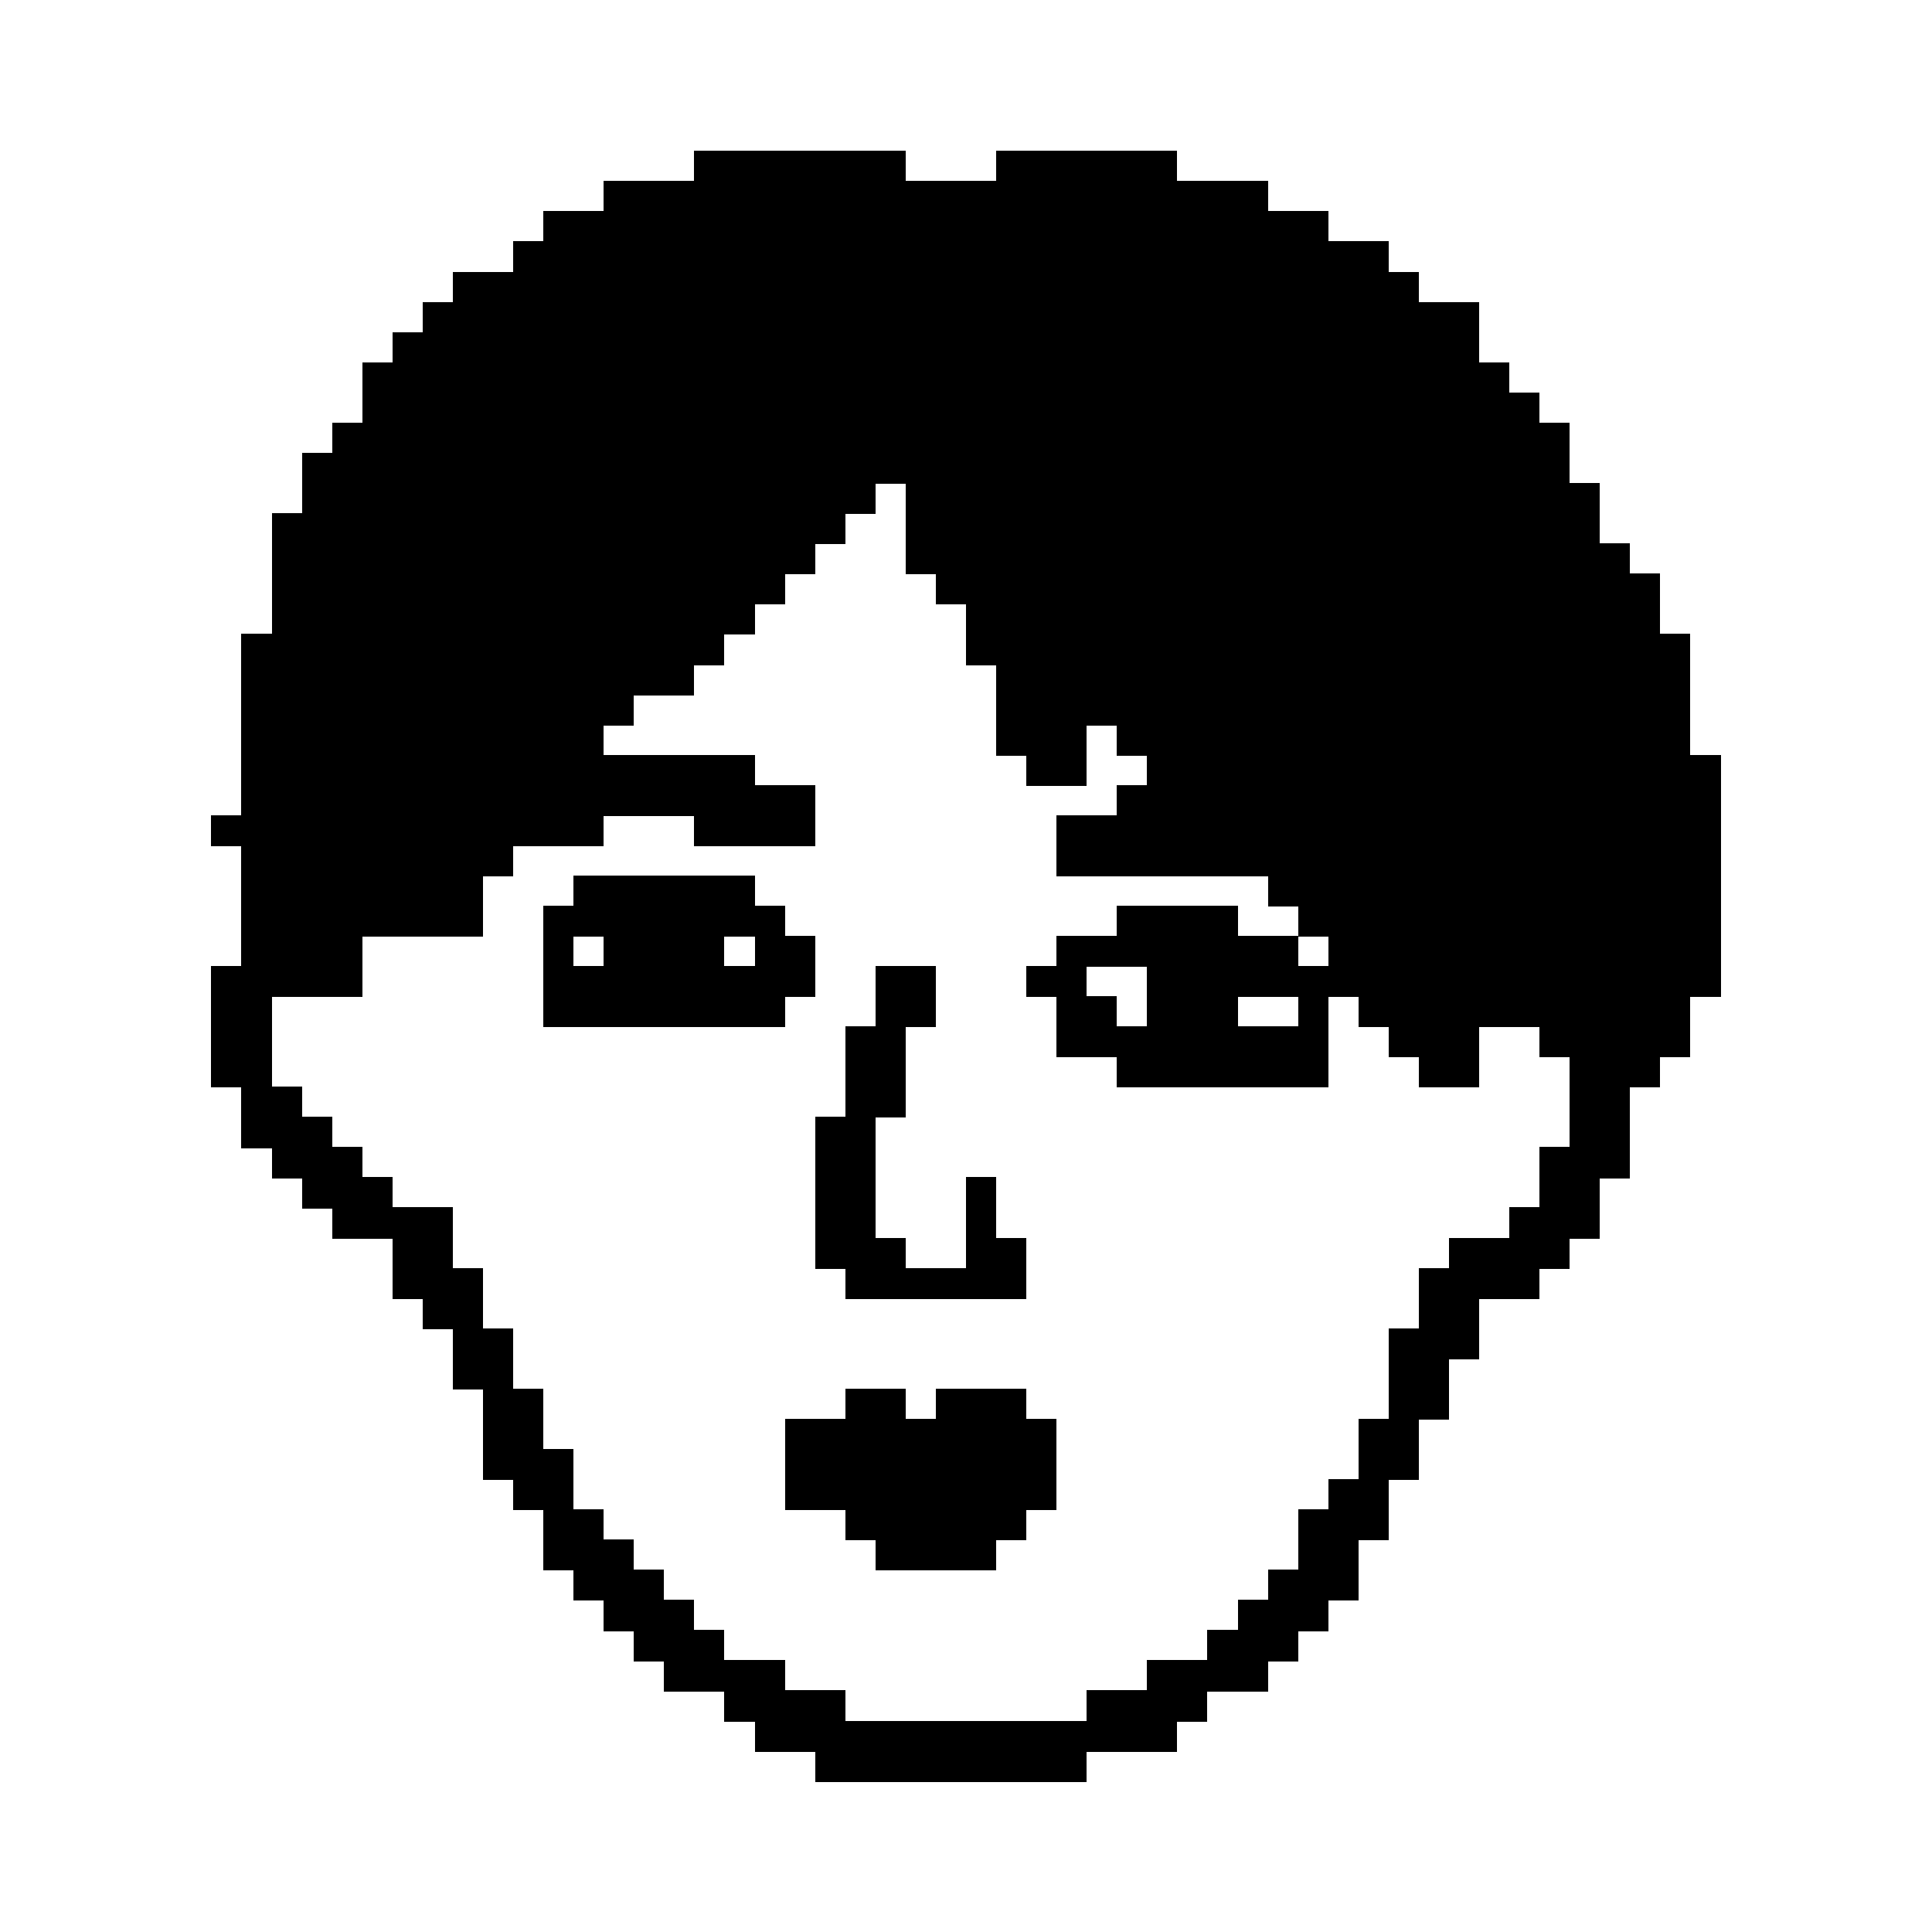
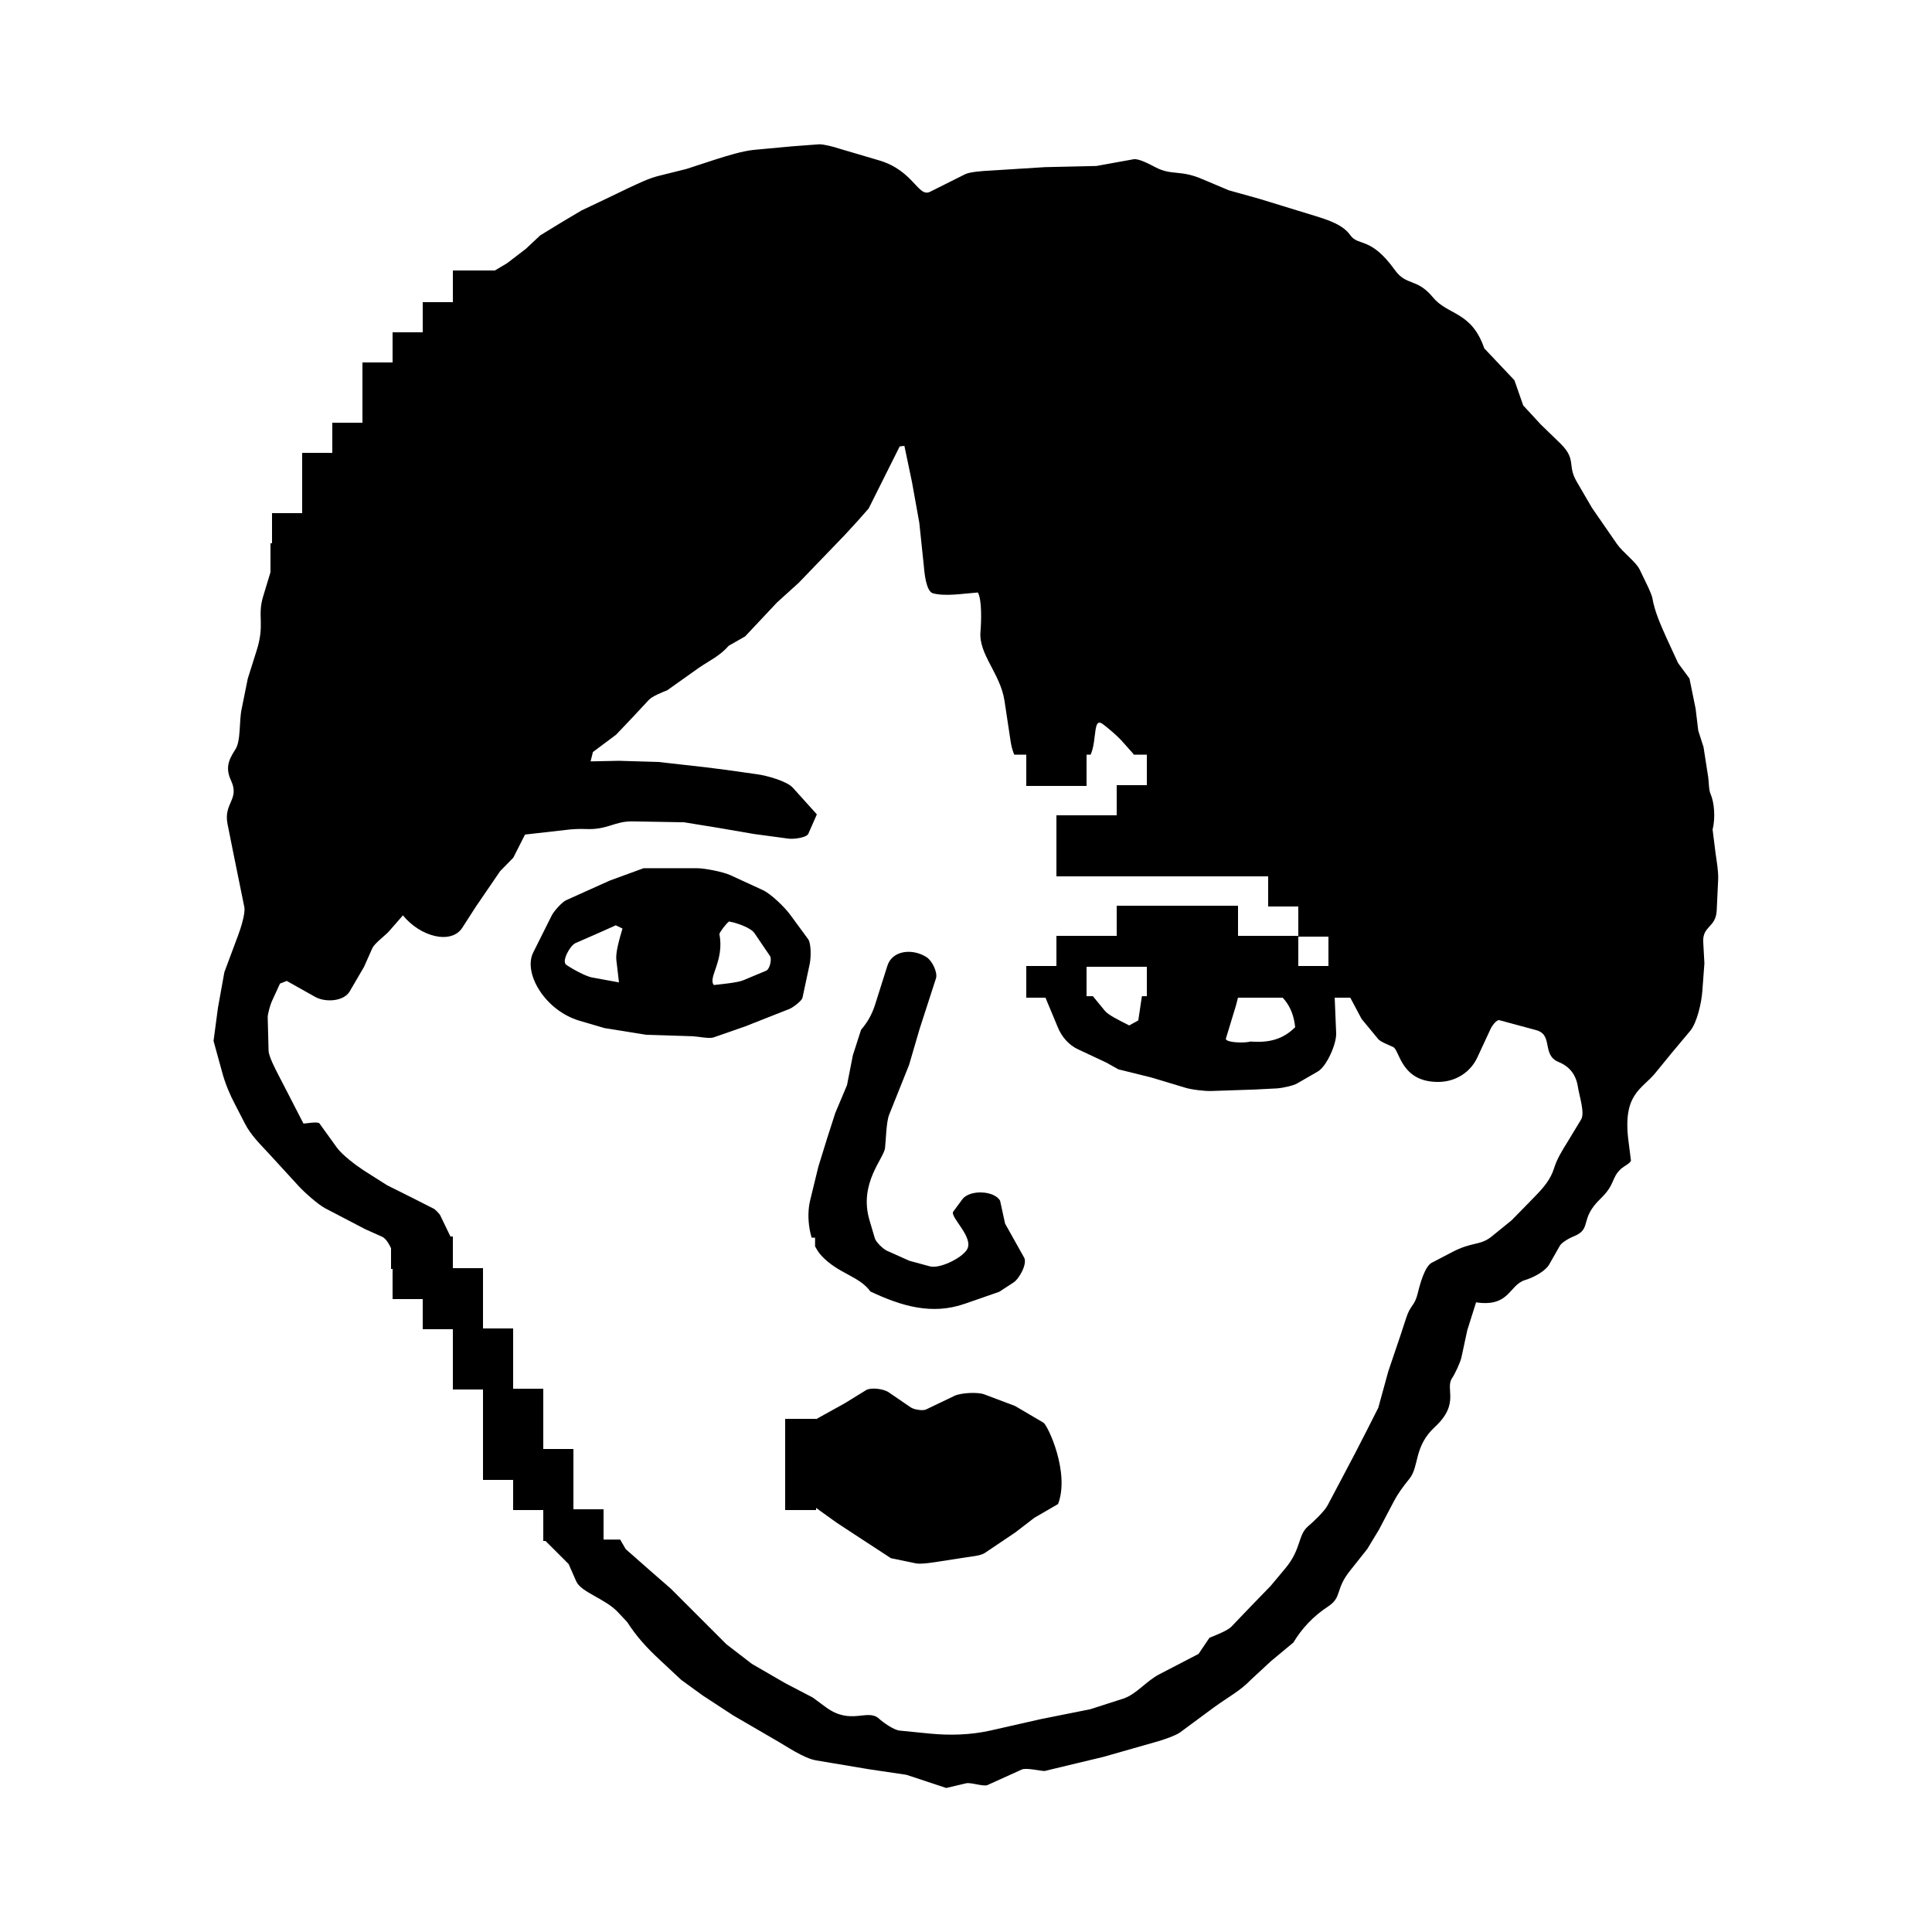
- <svg xmlns="http://www.w3.org/2000/svg" viewBox="0 0 64 64" shape-rendering="crispEdges" fill="#000000">
-   <path d="M23,5h7v1.03h-7zM33,5h6v1.03h-6zM20,6h22v1.03h-22zM18,7h26v1.03h-26zM17,8h29v1.03h-29zM15,9h32v1.03h-32zM14,10h35v1.03h-35zM13,11h36v1.03h-36zM12,12h38v1.03h-38zM12,13h39v1.03h-39zM11,14h41v1.03h-41zM10,15h42v1.03h-42zM10,16h19v1.03h-19zM30,16h23v1.03h-23zM9,17h19v1.03h-19zM30,17h23v1.03h-23zM9,18h18v1.03h-18zM30,18h24v1.03h-24zM9,19h17v1.03h-17zM31,19h24v1.03h-24zM9,20h16v1.03h-16zM32,20h23v1.03h-23zM8,21h16v1.03h-16zM32,21h24v1.03h-24zM8,22h15v1.03h-15zM33,22h23v1.03h-23zM8,23h13v1.03h-13zM33,23h23v1.03h-23zM8,24h12v1.03h-12zM33,24h3v1.03h-3zM37,24h19v1.03h-19zM8,25h17v1.03h-17zM34,25h2v1.03h-2zM38,25h19v1.03h-19zM8,26h19v1.03h-19zM37,26h20v1.03h-20zM7,27h13v1.03h-13zM23,27h4v1.03h-4zM35,27h22v1.03h-22zM8,28h9v1.03h-9zM35,28h22v1.03h-22zM8,29h8v1.03h-8zM19,29h6v1.03h-6zM42,29h15v1.03h-15zM8,30h8v1.03h-8zM18,30h8v1.03h-8zM37,30h4v1.03h-4zM43,30h14v1.03h-14zM8,31h4v1.03h-4zM18,31h1v1.03h-1zM20,31h4v1.03h-4zM25,31h2v1.03h-2zM35,31h8v1.03h-8zM44,31h13v1.03h-13zM7,32h5v1.03h-5zM18,32h9v1.03h-9zM29,32h2v1.03h-2zM34,32h2v1.03h-2zM38,32h19v1.03h-19zM7,33h2v1.03h-2zM18,33h8v1.03h-8zM29,33h2v1.03h-2zM35,33h2v1.03h-2zM38,33h3v1.03h-3zM43,33h1v1.03h-1zM45,33h11v1.03h-11zM7,34h2v1.03h-2zM28,34h2v1.03h-2zM35,34h9v1.03h-9zM46,34h3v1.03h-3zM51,34h5v1.03h-5zM7,35h2v1.03h-2zM28,35h2v1.03h-2zM37,35h7v1.03h-7zM47,35h2v1.03h-2zM52,35h3v1.03h-3zM8,36h2v1.03h-2zM28,36h2v1.03h-2zM52,36h2v1.03h-2zM8,37h3v1.03h-3zM27,37h2v1.03h-2zM52,37h2v1.03h-2zM9,38h3v1.03h-3zM27,38h2v1.03h-2zM51,38h3v1.03h-3zM10,39h3v1.03h-3zM27,39h2v1.03h-2zM32,39h1v1.03h-1zM51,39h2v1.03h-2zM11,40h4v1.03h-4zM27,40h2v1.03h-2zM32,40h1v1.03h-1zM50,40h3v1.03h-3zM13,41h2v1.03h-2zM27,41h3v1.03h-3zM32,41h2v1.03h-2zM48,41h4v1.03h-4zM13,42h3v1.03h-3zM28,42h6v1.03h-6zM47,42h4v1.03h-4zM14,43h2v1.03h-2zM47,43h2v1.03h-2zM15,44h2v1.03h-2zM46,44h3v1.03h-3zM15,45h2v1.03h-2zM46,45h2v1.03h-2zM16,46h2v1.03h-2zM28,46h2v1.03h-2zM31,46h3v1.03h-3zM46,46h2v1.03h-2zM16,47h2v1.03h-2zM26,47h9v1.03h-9zM45,47h2v1.03h-2zM16,48h3v1.03h-3zM26,48h9v1.03h-9zM45,48h2v1.03h-2zM17,49h2v1.03h-2zM26,49h9v1.03h-9zM44,49h2v1.03h-2zM18,50h2v1.03h-2zM28,50h6v1.03h-6zM43,50h3v1.03h-3zM18,51h3v1.03h-3zM29,51h4v1.03h-4zM43,51h2v1.03h-2zM19,52h3v1.03h-3zM42,52h3v1.03h-3zM20,53h3v1.03h-3zM41,53h3v1.03h-3zM21,54h3v1.03h-3zM40,54h3v1.03h-3zM22,55h4v1.03h-4zM38,55h4v1.03h-4zM24,56h4v1.03h-4zM36,56h4v1.03h-4zM25,57h14v1.03h-14zM27,58h9v1.03h-9z" />
+ <svg xmlns="http://www.w3.org/2000/svg" viewBox="0 0 660 660" fill="#000000">
+   <defs>
+     <clipPath id="vc-arata-1">
+       <path clip-rule="evenodd" d="M0,0H660V660H0Z M92.812,92.812v103.125h154.688v-103.125Z M340.312,257.812v82.5h206.25v-82.5Z M134.062,422.812v103.125h144.375v-103.125Z" />
+     </clipPath>
+   </defs>
+   <g clip-path="url(#vc-arata-1)">
+     <g transform="translate(31.55 36.90)">
+       <g>
+         <path d="M383.1,546.4l-11.5,8.5c-1.5,1.1-5.9,2.6-7.7,3.1l-18.6,5.3l-9.2,2.2l-10.8,2.6c-1.6,0-6.2-1.2-7.8-0.5l-11.7,5.3     c-1.4,0.6-5.8-1-7.3-0.6l-6.8,1.6l-13.6-4.5l-12.8-1.9l-17.9-3c-4.4-0.7-10.3-4.9-14.4-7.2l-14.1-8.2l-10.4-6.8l-7.3-5.3l-7.5-7     c-4.2-3.9-7.8-7.8-11-12.8l-3.3-3.5c-4.3-4.5-12.5-6.7-14.1-10.4l-2.6-5.9l-9.2-9.2l-9.1-12.7c-1.4-4.6-3.3-7.3-4.9-11.6     l-4.7-12.1c-0.6-1.5-1.2-3.9-1.9-4.9c-7-10.4-3.5-15.4-7.1-18.3c-2.7-2.2-6.6-6.2-7.9-8.9l-6.2-13.3l-3.4-6.2     c-0.6-1.2-3.2-3.3-3.7-4.4c-1.1-2.6-3-9-5.6-10.2l-5.8-2.6l-13.6-7.1c-2.5-1.3-7.3-5.6-9.2-7.7l-9.9-10.8     c-3.3-3.6-6.3-6.4-8.4-10.5l-3.4-6.6c-1.7-3.2-3.3-7-4.3-10.7l-3-10.9l1.5-11.3l2.2-12.2l4.7-12.6c0.8-2.1,2.6-7.6,2.1-9.7     L48,253.7l-1.8-9c-1.5-7.3,4.2-8.4,1.2-14.9c-1.9-4.1-1.1-6.8,1.4-10.6c2-2.9,1.3-9.9,2.2-13.9l2.1-10.4l3-9.5     c2.9-9.1,0.2-11.7,2.2-18.4l3.6-11.9l3.1-10.4c0.6-1.8,2.4-4.5,4.1-6.5c5.3-5.9,1-8.1,6.9-15c2.1-2.4,3.6-5,5-8l4.6-9.5l7.5-7.8     l6.9-10.4l5.3-6.5c1.1-1.3,2.9-4,4.2-4.4c11.4-4.3,11.1-9.6,17.5-14.1L135,57l6.7-4l6.4-4.9l4.9-4.6l7.7-4.7l6.4-3.8l8-3.8     l7.9-3.8c3.5-1.6,7-3.4,10.8-4.3l9.2-2.3l9.8-3.2c4.1-1.3,9.2-2.9,13.2-3.3l12.9-1.2l9.3-0.7c1.5-0.1,5.3,0.9,6.7,1.4l13.9,4.1     c11.8,3.5,13.3,12.8,17.4,10.7l12-6c1.6-0.8,6.1-1.1,8.1-1.2l19.1-1.2l17.6-0.4l12.7-2.3c1.7-0.3,5.3,1.6,7.4,2.7     c5.7,3,8.5,0.8,16.1,4.1l9,3.8l10.4,2.9l18.9,5.8c4.9,1.5,9.7,3.1,12.2,6.6c2.8,4,6.9,0.3,15.3,12c4,5.5,7.4,2.6,12.9,9.2     c5.1,6.3,13.2,4.7,17.6,17.5L485.8,93l3,8.6l6,6.5l6.7,6.5c5.6,5.5,2.3,7.4,5.5,12.9l5.3,9.1l8.5,12.3c2,2.9,6.6,6.2,7.8,8.8     l2.9,6c0.3,0.7,1.3,2.9,1.4,3.6c0.8,4.7,2.8,9.1,4.7,13.4l4.1,8.9l3.9,5.3l2.1,10.3l0.9,7.5l1.8,5.6l1.6,10.3     c0.2,1.2,0.2,4.6,0.8,5.7c1.3,3,1.7,8.2,0.7,12.2l1,8c0.4,2.9,1,6.1,0.9,9l-0.5,10.7c-0.3,5.8-4.9,5.2-4.6,10.7l0.4,7.3l-0.7,9.4     c-0.3,4.3-1.9,10.9-4.1,13.6l-6.2,7.4l-5.8,7.1c-4.6,5.6-11.3,7.1-9.1,23.5l0.8,6.3c0.1,0.8-2.5,2.1-3.3,2.8     c-3.6,3.3-1.8,5.2-7.2,10.4c-7.2,7-2.7,10.1-8.9,12.7c-1.8,0.7-4.3,2.2-4.9,3.3l-3.7,6.5c-1.2,2-4.9,4.2-8.2,5.2     c-5.5,1.7-5.2,9.3-16.7,7.6l-3,9.5l-2,9.3c-0.4,1.8-2.2,5.6-3.2,7.1c-2.5,3.7,2.8,8.6-5.8,16.6c-7.4,6.8-5.3,13.5-8.8,17.8     c-2.2,2.7-4,5.2-5.3,7.7l-5.1,9.7l-4,6.6l-5.8,7.3c-5.3,6.6-2.6,9.1-7.7,12.4c-4.9,3.2-8.9,7.5-11.7,12.2l-7.7,6.4l-6.8,6.3     C392.2,540.7,387.9,542.9,383.1,546.4z M275.8,554.3l10.1,1c7,0.7,14,0.5,20.8-1l17.2-3.9l17-3.4l11.2-3.6     c4.6-1.5,7.7-5.9,12.5-8.4l13.3-6.9l3.7-5.5c2.2-0.9,6.3-2.5,7.5-3.8l6.9-7.2l6.5-6.7l5.1-6.1c5.4-6.5,4.2-11.2,7.6-14.2     c2-1.7,5.7-5.2,6.8-7.3l4.5-8.5l4.9-9.3l3.8-7.4l4.1-8.1l3.4-12.4l2.1-6.2l2-5.9l2-6.1c1.5-4.7,2.9-4,4-8.6     c0.8-3.3,2.4-9,4.7-10.3l6.9-3.6c7-3.7,9.6-2.2,13.5-5.3l6.9-5.6l5.6-5.7l3.1-3.2c2.5-2.6,4.7-5.3,5.8-8.8     c1.1-3.5,2.8-6.1,4.7-9.2l4.6-7.6c1.3-2.2-0.6-7.9-1.1-11c-0.6-4.1-2.7-7-6.6-8.6c-5.9-2.4-1.7-9.3-7.7-10.9l-12.6-3.4     c-0.9-0.2-2.5,2-2.9,2.9l-4.6,9.9c-2.3,4.9-7.2,8.2-13.1,8.3c-13,0.2-13.4-10.9-15.6-11.9c-1.2-0.6-4.4-1.8-5.1-2.7l-5.7-6.9     l-6.6-12.4c-3.4-6.4-0.7-8.6-4.6-12.5c-6.9-6.9-2.9-11.4-5.9-11.7l-6.8-0.6c-1.4-0.1-3.6-2.3-4.7-3.4l-5.9-5.8l-4-4l-5.9,0.1     l-10.5,0.2c-3.3,0.1-7-0.8-10.7-1.3l-8.9-1.2l-15.8-0.2c-1.9,0-7,1.7-8.9,1c-4.9-1.7-11.5-10.9-8.3-16c2.7-4.3,12.2-5.2,16.8-5.8     l9.1-1.2l13.2-0.1c1.1,0,4.2-1.5,3.5-1.8l-7.6-5.7l-5.6-8.3l-4.1-4.6c-1.3-1.4-4.6-4.3-6.3-5.5c-4-2.8-1.1,8.8-5.8,13l-7.2,6.4     l-9.6-2.7c-5.5-1.5-7.9-5-8.8-10.7l-2.1-13.9c-1.4-9.3-8.9-15.9-8.2-23.6c0.3-3.7,0.5-11-0.9-13.4c-5.3,0.4-10.9,1.4-15.3,0.3     c-2.4-0.6-3-7.2-3.2-9.8l-1.5-14.3l-2.5-13.9l-2.6-12.4c1.3-0.1-0.1,0-1.6,0.2l-3.4,6.8l-7.2,14.4l-3.7,4.2l-4.5,4.9l-15.7,16.3     l-7.4,6.7l-10.9,11.6l-5.6,3.2c-3.2,3.6-6.2,4.8-10.3,7.6l-10.7,7.6c-1.7,0.7-5.1,2-6.3,3.3l-5.5,5.9l-5.7,6L171,220l-0.8,3.2     l9.7-0.2l13.5,0.4l16,1.8l7.1,0.9l10.6,1.5c3.1,0.4,10.1,2.3,12.2,4.6l8.2,9.1l-2.9,6.6c-0.6,1.4-5,1.9-6.7,1.7l-11.9-1.6     l-12.2-2.1l-11.7-1.9l-17.6-0.3c-6.2-0.1-8.5,3-16.2,2.6c-2.3-0.1-4.9,0.1-6.4,0.3l-14.1,1.6l-4,7.9l-4.5,4.6l-8.4,12.3l-4.5,7     c-3.8,5.9-14.4,3.1-20.3-4.2l-4.9,5.6c-1.2,1.3-4.7,3.9-5.5,5.5l-2.9,6.5l-4.9,8.4c-2,3.4-8.2,3.8-11.7,1.9l-9.8-5.5l-2.3,0.9     l-2.8,6.1c-0.5,1.1-1.4,4.2-1.4,5.4l0.3,11.5c0.1,1.9,2.3,6.2,3.3,8.1l4.9,9.5l3.7,7.2c0.6,0.1,4.9-0.8,5.5,0l5.9,8.2     c1.8,2.5,6.4,6,9.3,7.9l7.9,5l8.6,4.3l7.3,3.7c0.5,0.2,2,1.8,2.2,2.2l4.1,8.5l2.1,7.9l7.1,9.7l4.8,6.8l4.3,11.6l8.3,15l3.9,11     l2.8,4.3l4.3,7.4c4.6,7.9,4,10.8,7.3,14.4l11.5,12.5l2.9,5l8.4,7.4l7,6.1l19,19l8.7,6.7l11.4,6.6l9.4,4.9l4.6,3.4     c8.4,6.1,14,0.4,17.9,3.7C270.2,551.6,273.8,554.1,275.8,554.3z" />
+         <path d="M397.1,335.3l-14.8,0.5c-2.2,0.1-7.2-0.5-9.2-1.2l-11.3-3.4l-11.3-2.8l-4.1-2.3l-9.6-4.5c-3.3-1.5-5.7-4.4-7-7.6l-4-9.6     c-1.7-4-1.7-13.4,1.8-16.6l6.5-5.9l5.5,0.1l11.8-6.7l7.3,0.2l8.1-1.4l10.9-0.3l10.9,1.9c2.1,0.4,6.1,3.1,8.3,4l6.2,2.6l7.4,4.3     c1.8,1,4.5,4.7,6,6.2l7.8,8.6l0.6,14.6c0.2,3.6-3.2,11.3-6.2,13.1l-7.1,4.1c-1.3,0.8-5.2,1.6-6.7,1.7L397.1,335.3z M354.2,313.4     l3.1-1.7l1.8-12l1.5-8c-0.6,0-4.9,0.4-5.9,0.7l-12.4,4.6l-2.4,4.1l5.9,7.2C347.1,309.9,350.3,311.4,354.2,313.4z M395.7,318.9     c6.4,0.5,11.1-0.8,15.2-4.9c-0.8-7.6-4.6-11.5-10.7-14.8l-6.7-3.6l-2.8,10.9l-3.5,11.5C387.4,319.3,393.5,319.5,395.7,318.9z" />
+         <path d="M315.3,486.6l-10.4,7c-1.5,1-4.6,1.2-7,1.6l-8.4,1.3c-1.8,0.3-6.2,1-8,0.7l-8.7-1.8L263,489l-8.7-5.7l-7.1-5.1l-5-3.8     c-3.4-2.6-6.9-10.9-6.6-15.6c0.1-2,3.6-6.5,5.5-7.5l15.9-8.8l7.3-4.5c1.6-1,5.9-0.5,7.7,0.7l7.6,5.2c1.2,0.8,4.2,1.2,5.2,0.7     l9.8-4.7c2.2-1,7.7-1.3,10-0.5l10.6,4l9.7,5.7c1.5,0.9,9.1,17.1,5,27.8l-8.1,4.7L315.3,486.6z" />
+         <path d="M223.1,313.7l-10.9,3.8c-1.4,0.5-5.3-0.3-7-0.4l-16-0.5l-14.3-2.3l-8.5-2.5c-11.8-3.5-19.3-16.3-15.8-23.3l6.3-12.6     c0.7-1.5,3.6-4.7,5-5.3l14.9-6.7l11.5-4.2l9.2,0l9.1,0c2.6,0,8.7,1.2,11.2,2.3l11.1,5.1c2.9,1.3,7.6,5.9,9.5,8.5l6.1,8.3     c1.1,1.5,1,6.2,0.6,8.3l-2.5,11.7c-0.2,1.1-3.2,3.3-4.3,3.8L223.1,313.7z M170.6,297l9.3,1.7l-0.9-7.7c-0.3-2.4,1-7,2.1-10.7     l-2.3-1.1l-4.9,2.2l-8.9,3.9c-1.9,0.9-4.8,6.3-3.1,7.4C164.4,294.4,168.6,296.6,170.6,297z M230.2,294.7c1.2-0.5,2-3.9,1.3-5     l-5.3-7.8c-1.2-1.8-5.8-3.5-8.7-4c-1,0.7-3.1,3.5-3.3,4.3c1.8,9.1-4,14.8-1.9,17.4c2.7-0.3,8-0.8,10-1.6L230.2,294.7z" />
+         <path d="M311.8,381.1l6.5,11.6c1.2,2.1-1.7,7.3-3.6,8.5l-4.9,3.2l-11.8,4.1c-11.2,3.9-21.6,0.8-32.2-4.2     c-3.8-5.3-10.9-6-16.7-12.2c-4.2-4.5-5.3-13.2-3.9-18.9l2.8-11.5l3-9.7l2.8-8.7l4-9.5l2-10.2l2.8-8.7c2.3-2.7,3.7-5.3,4.7-8.3     l4.3-13.6c1.7-5.3,8.6-6,13.4-2.9c2,1.3,3.8,5.3,3.2,7.2l-5.6,17.3l-3.6,12.3l-6.8,17c-1,2.5-1.1,8.7-1.4,11.3     c-0.3,3.6-9.1,12.1-5.3,24.8l1.8,6.1c0.4,1.4,3,3.8,4.2,4.3l7.6,3.4l7,1.9c3.2,0.9,10.6-2.6,12.6-5.6c2.8-4.1-5.9-11.3-4.6-13.1     l3.1-4.2c2.5-3.4,11-3,12.9,0.5L311.8,381.1z" />
+       </g>
+     </g>
+   </g>
+   <path d="M15,8.955h9.045v1.075h-9.045zM14,10h10.045v1.03h-10.045zM13,11h11.045v1.03h-11.045zM12,12h12.045v1.03h-12.045zM12,13h12.045v1.03h-12.045zM11,14h13.045v1.03h-13.045zM10,15h14.045v1.03h-14.045zM10,16h14.045v1.03h-14.045zM9,17h15.045v1.03h-15.045zM8.955,18h15.09v1.045h-15.09zM34,24.955h2v1.075h-2zM38,24.955h15.045v1.075h-15.045zM37,26h16.045v1.03h-16.045zM35,27h18.045v1.03h-18.045zM35,28h18.045v1.03h-18.045zM42,29h11.045v1.03h-11.045zM37,30h4v1.03h-4zM43,30h10.045v1.03h-10.045zM35,31h8v1.03h-8zM44,31h9.045v1.03h-9.045zM34,32h2v1.045h-2zM38,32h15.045v1.045h-15.045zM12.955,40.955h2.045v1.075h-2.045zM13,42h3v1.03h-3zM14,43h2v1.03h-2zM15,44h2v1.03h-2zM15,45h2v1.03h-2zM16,46h2v1.03h-2zM16,47h2v1.03h-2zM26,47h1.045v1.03h-1.045zM16,48h3v1.03h-3zM26,48h1.045v1.03h-1.045zM17,49h2v1.03h-2zM26,49h1.045v1.03h-1.045zM18,50h2v1.045h-2z" transform="scale(10.3125)" shape-rendering="crispEdges" />
</svg>
